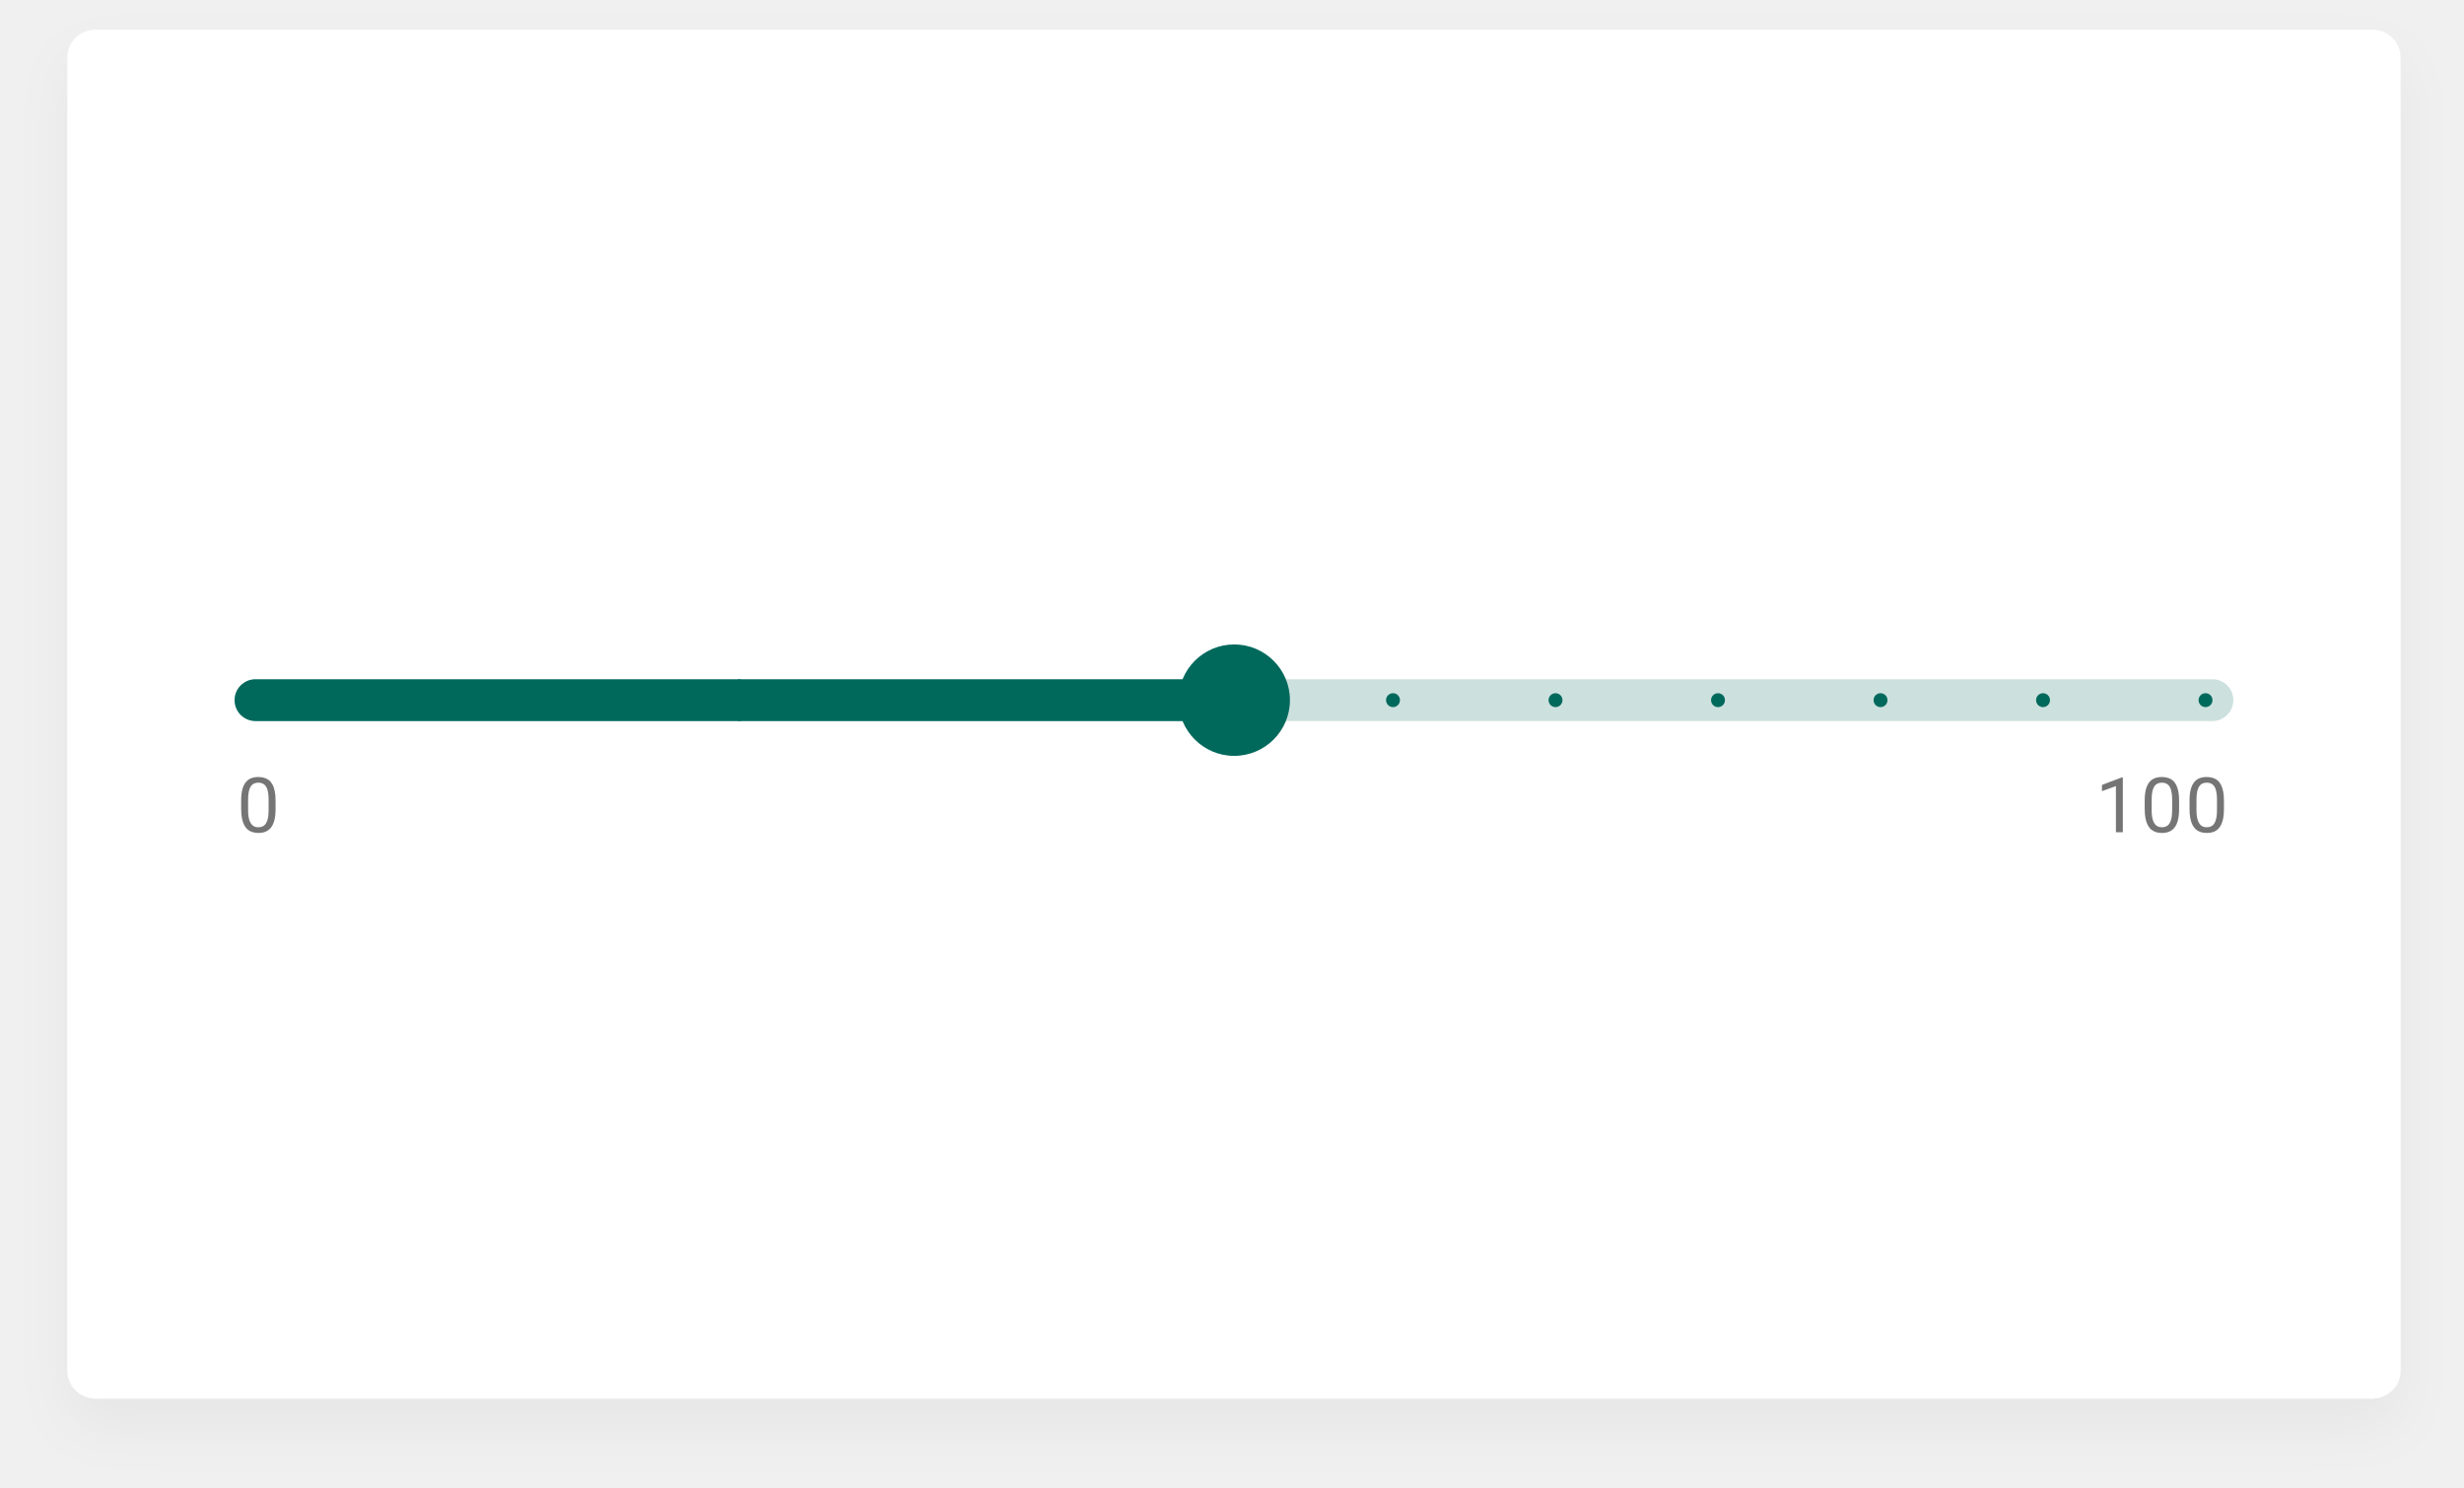
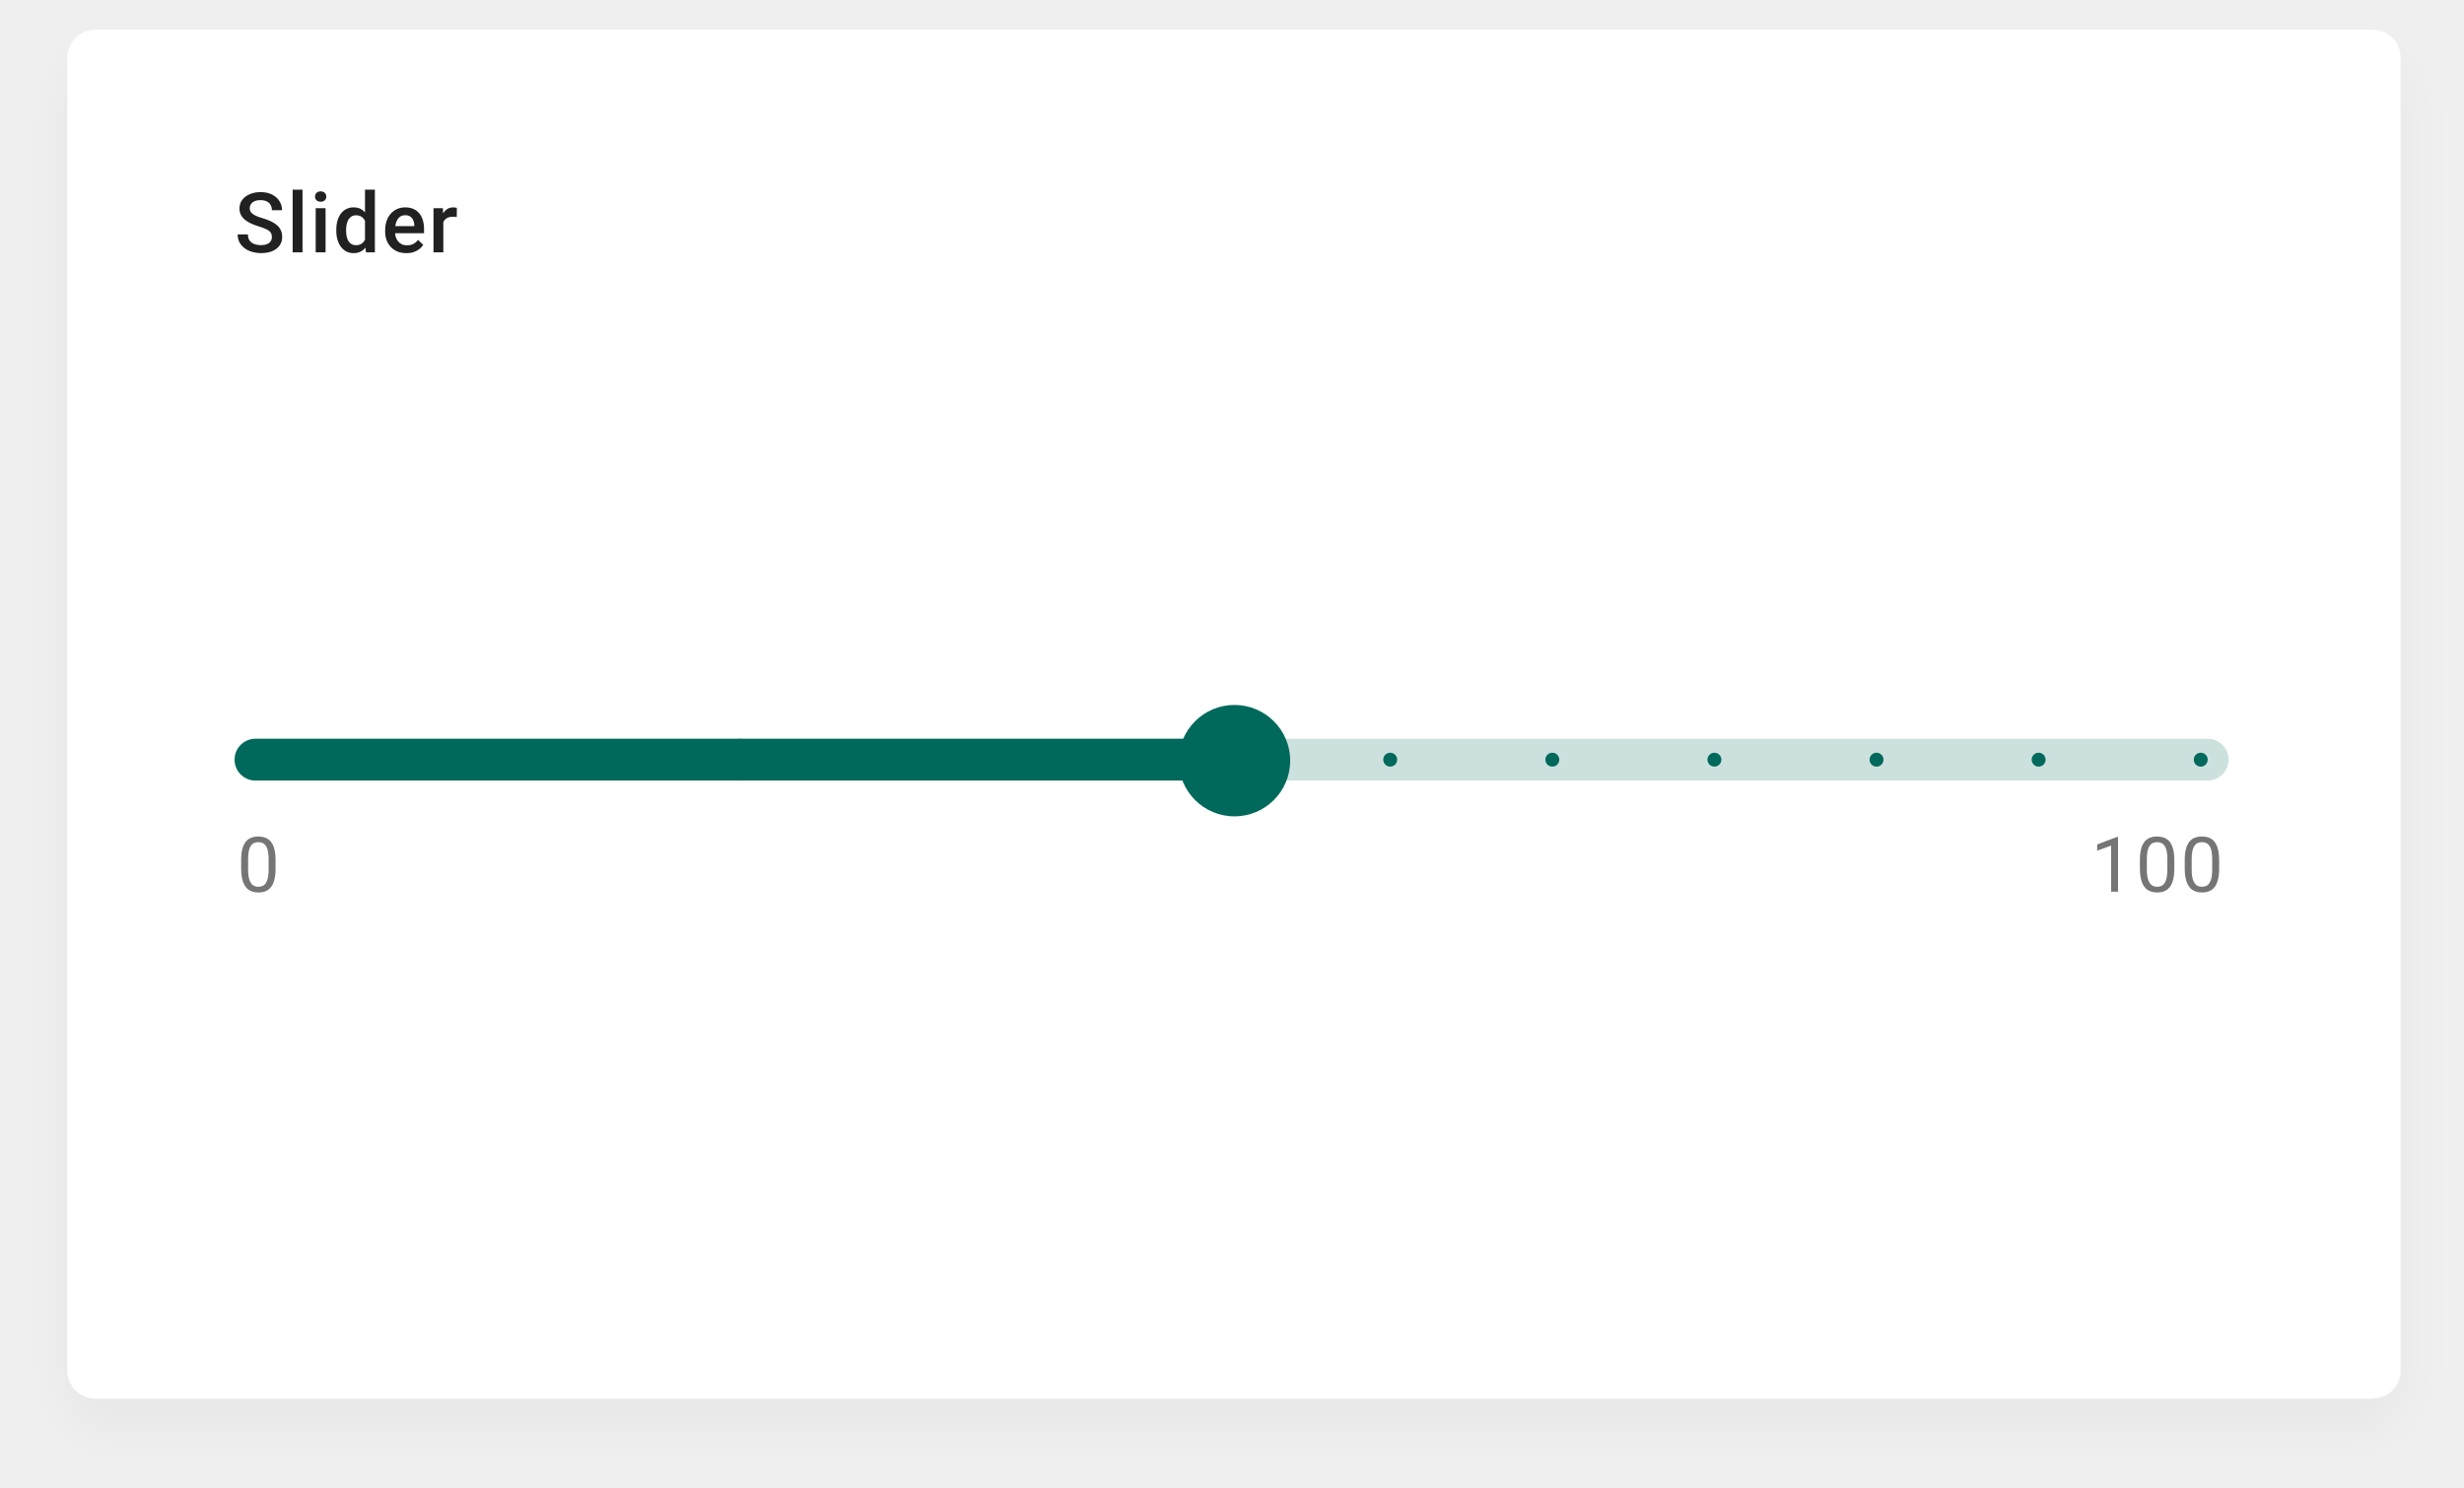
<svg xmlns="http://www.w3.org/2000/svg" width="207" height="125" viewBox="0 0 207 125" fill="none">
-   <g filter="url(#filter0_d_4516_100876)">
+   <g filter="url(#filter0_d_4565_107908)">
    <rect x="5.666" y="2.5" width="196" height="115" rx="2.34" fill="white" />
-     <g clip-path="url(#clip0_4516_100876)">
-       <rect x="19.708" y="57.075" width="167.916" height="3.51" rx="1.755" fill="#00695C" fill-opacity="0.2" />
-       <circle cx="21.463" cy="58.83" r="0.585" fill="#00695C" />
-       <circle cx="35.115" cy="58.83" r="0.585" fill="#00695C" />
-       <circle cx="48.767" cy="58.83" r="0.585" fill="#00695C" />
-       <circle cx="62.419" cy="58.83" r="0.585" fill="#00695C" />
-       <circle cx="76.07" cy="58.83" r="0.585" fill="#00695C" />
-       <circle cx="89.723" cy="58.83" r="0.585" fill="#00695C" />
-       <circle cx="103.374" cy="58.83" r="0.585" fill="#00695C" />
-       <circle cx="117.026" cy="58.83" r="0.585" fill="#00695C" />
-       <circle cx="130.678" cy="58.83" r="0.585" fill="#00695C" />
-       <circle cx="144.33" cy="58.83" r="0.585" fill="#00695C" />
-       <circle cx="157.983" cy="58.83" r="0.585" fill="#00695C" />
-       <circle cx="171.634" cy="58.83" r="0.585" fill="#00695C" />
-       <circle cx="185.286" cy="58.83" r="0.585" fill="#00695C" />
-       <g clip-path="url(#clip1_4516_100876)">
-         <rect x="19.708" y="57.075" width="84.836" height="3.51" rx="1.755" fill="#00695C" />
-         <rect x="61.833" y="57.075" width="0.585" height="3.51" rx="0.293" fill="#00695C" />
+     <path d="M22.841 19.916C22.841 19.813 22.825 19.722 22.793 19.642C22.764 19.562 22.71 19.488 22.632 19.422C22.555 19.356 22.445 19.292 22.303 19.23C22.164 19.166 21.985 19.101 21.768 19.035C21.531 18.962 21.311 18.881 21.11 18.791C20.911 18.7 20.738 18.595 20.589 18.476C20.441 18.355 20.325 18.217 20.243 18.061C20.16 17.904 20.119 17.722 20.119 17.516C20.119 17.313 20.162 17.128 20.246 16.961C20.333 16.794 20.455 16.65 20.613 16.529C20.773 16.405 20.962 16.311 21.179 16.244C21.396 16.176 21.636 16.142 21.899 16.142C22.269 16.142 22.588 16.21 22.855 16.347C23.125 16.484 23.332 16.668 23.476 16.899C23.622 17.13 23.695 17.385 23.695 17.664H22.841C22.841 17.499 22.806 17.354 22.735 17.228C22.666 17.1 22.561 17 22.42 16.927C22.28 16.853 22.103 16.817 21.888 16.817C21.685 16.817 21.516 16.848 21.381 16.909C21.246 16.971 21.146 17.055 21.079 17.16C21.013 17.265 20.98 17.384 20.98 17.516C20.98 17.61 21.002 17.696 21.045 17.773C21.088 17.849 21.155 17.92 21.244 17.986C21.333 18.05 21.445 18.11 21.58 18.168C21.715 18.225 21.873 18.279 22.056 18.332C22.333 18.414 22.574 18.506 22.78 18.606C22.985 18.705 23.157 18.817 23.294 18.942C23.431 19.068 23.534 19.211 23.602 19.371C23.671 19.529 23.705 19.708 23.705 19.909C23.705 20.119 23.663 20.309 23.578 20.478C23.494 20.645 23.373 20.788 23.215 20.907C23.06 21.023 22.872 21.113 22.653 21.177C22.436 21.239 22.193 21.27 21.926 21.27C21.686 21.27 21.45 21.238 21.216 21.174C20.986 21.11 20.775 21.013 20.586 20.883C20.396 20.75 20.245 20.585 20.133 20.389C20.021 20.19 19.965 19.958 19.965 19.693H20.826C20.826 19.855 20.853 19.994 20.908 20.108C20.965 20.222 21.044 20.316 21.144 20.389C21.245 20.46 21.361 20.512 21.494 20.547C21.629 20.581 21.773 20.598 21.926 20.598C22.127 20.598 22.295 20.57 22.43 20.512C22.567 20.455 22.67 20.375 22.738 20.272C22.807 20.17 22.841 20.051 22.841 19.916ZM25.415 15.936V21.201H24.585V15.936H25.415ZM27.351 17.492V21.201H26.521V17.492H27.351ZM26.466 16.519C26.466 16.393 26.507 16.289 26.59 16.207C26.674 16.122 26.791 16.08 26.939 16.08C27.085 16.08 27.201 16.122 27.285 16.207C27.37 16.289 27.412 16.393 27.412 16.519C27.412 16.642 27.37 16.745 27.285 16.827C27.201 16.909 27.085 16.951 26.939 16.951C26.791 16.951 26.674 16.909 26.59 16.827C26.507 16.745 26.466 16.642 26.466 16.519ZM30.664 20.434V15.936H31.494V21.201H30.743L30.664 20.434ZM28.251 19.388V19.316C28.251 19.035 28.284 18.779 28.35 18.548C28.417 18.315 28.513 18.115 28.638 17.948C28.764 17.779 28.917 17.65 29.098 17.561C29.278 17.469 29.482 17.424 29.708 17.424C29.932 17.424 30.128 17.467 30.298 17.554C30.467 17.641 30.611 17.765 30.73 17.928C30.848 18.088 30.943 18.279 31.014 18.503C31.085 18.725 31.135 18.972 31.165 19.244V19.474C31.135 19.739 31.085 19.981 31.014 20.201C30.943 20.42 30.848 20.61 30.73 20.77C30.611 20.93 30.466 21.053 30.294 21.14C30.125 21.227 29.927 21.27 29.701 21.27C29.477 21.27 29.275 21.223 29.094 21.13C28.916 21.036 28.764 20.904 28.638 20.735C28.513 20.566 28.417 20.367 28.35 20.139C28.284 19.908 28.251 19.658 28.251 19.388ZM29.077 19.316V19.388C29.077 19.557 29.092 19.715 29.122 19.861C29.154 20.007 29.203 20.137 29.269 20.248C29.335 20.358 29.421 20.445 29.526 20.509C29.634 20.571 29.762 20.602 29.91 20.602C30.098 20.602 30.252 20.56 30.373 20.478C30.494 20.396 30.589 20.285 30.658 20.146C30.728 20.004 30.776 19.846 30.802 19.672V19.052C30.788 18.917 30.759 18.791 30.716 18.675C30.675 18.558 30.619 18.457 30.548 18.37C30.477 18.281 30.389 18.212 30.284 18.164C30.181 18.114 30.059 18.089 29.917 18.089C29.766 18.089 29.638 18.121 29.533 18.185C29.428 18.249 29.341 18.337 29.273 18.449C29.206 18.561 29.157 18.691 29.125 18.84C29.093 18.988 29.077 19.147 29.077 19.316ZM34.139 21.27C33.865 21.27 33.617 21.226 33.396 21.136C33.176 21.045 32.989 20.918 32.833 20.756C32.68 20.593 32.562 20.403 32.48 20.183C32.398 19.964 32.357 19.727 32.357 19.474V19.337C32.357 19.046 32.399 18.784 32.484 18.548C32.568 18.313 32.686 18.112 32.837 17.945C32.988 17.776 33.166 17.646 33.372 17.557C33.577 17.468 33.8 17.424 34.04 17.424C34.305 17.424 34.537 17.468 34.736 17.557C34.935 17.646 35.099 17.772 35.23 17.934C35.362 18.094 35.461 18.285 35.524 18.507C35.591 18.729 35.624 18.973 35.624 19.241V19.594H32.758V19.001H34.808V18.936C34.803 18.787 34.774 18.648 34.719 18.517C34.666 18.387 34.585 18.282 34.475 18.202C34.366 18.122 34.219 18.082 34.037 18.082C33.9 18.082 33.777 18.112 33.67 18.171C33.565 18.228 33.477 18.311 33.406 18.421C33.335 18.531 33.28 18.663 33.241 18.819C33.205 18.972 33.186 19.145 33.186 19.337V19.474C33.186 19.636 33.208 19.787 33.252 19.926C33.297 20.063 33.364 20.183 33.45 20.286C33.537 20.389 33.642 20.47 33.766 20.53C33.889 20.587 34.03 20.615 34.188 20.615C34.386 20.615 34.563 20.575 34.719 20.495C34.874 20.415 35.009 20.302 35.123 20.156L35.559 20.578C35.479 20.694 35.375 20.806 35.247 20.913C35.119 21.019 34.962 21.104 34.777 21.171C34.594 21.237 34.382 21.27 34.139 21.27ZM37.244 18.198V21.201H36.418V17.492H37.206L37.244 18.198ZM38.379 17.468L38.372 18.236C38.322 18.227 38.267 18.22 38.208 18.215C38.15 18.211 38.093 18.209 38.036 18.209C37.895 18.209 37.77 18.229 37.663 18.27C37.555 18.309 37.465 18.366 37.392 18.442C37.321 18.515 37.266 18.604 37.227 18.709C37.188 18.814 37.165 18.932 37.158 19.062L36.97 19.076C36.97 18.843 36.993 18.627 37.039 18.428C37.084 18.229 37.153 18.054 37.244 17.904C37.338 17.753 37.455 17.635 37.594 17.55C37.736 17.466 37.899 17.424 38.084 17.424C38.134 17.424 38.188 17.428 38.245 17.437C38.305 17.447 38.349 17.457 38.379 17.468Z" fill="black" fill-opacity="0.87" />
+     <g clip-path="url(#clip0_4565_107908)">
+       <rect x="19.708" y="62.075" width="167.513" height="3.51" rx="1.755" fill="#00695C" fill-opacity="0.2" />
+       <circle cx="21.463" cy="63.83" r="0.585" fill="#00695C" />
+       <circle cx="35.081" cy="63.83" r="0.585" fill="#00695C" />
+       <circle cx="48.7" cy="63.83" r="0.585" fill="#00695C" />
+       <circle cx="62.319" cy="63.83" r="0.585" fill="#00695C" />
+       <circle cx="75.937" cy="63.83" r="0.585" fill="#00695C" />
+       <circle cx="89.555" cy="63.83" r="0.585" fill="#00695C" />
+       <circle cx="103.173" cy="63.83" r="0.585" fill="#00695C" />
+       <circle cx="116.791" cy="63.83" r="0.585" fill="#00695C" />
+       <circle cx="130.41" cy="63.83" r="0.585" fill="#00695C" />
+       <circle cx="144.028" cy="63.83" r="0.585" fill="#00695C" />
+       <circle cx="157.647" cy="63.83" r="0.585" fill="#00695C" />
+       <circle cx="171.265" cy="63.83" r="0.585" fill="#00695C" />
+       <circle cx="184.883" cy="63.83" r="0.585" fill="#00695C" />
+       <g clip-path="url(#clip1_4565_107908)">
+         <rect x="19.708" y="62.075" width="84.836" height="3.51" rx="1.755" fill="#00695C" />
+         <rect x="61.833" y="62.075" width="0.585" height="3.51" rx="0.293" fill="#00695C" />
      </g>
    </g>
-     <path d="M23.15 67.273V67.971C23.15 68.346 23.117 68.662 23.05 68.92C22.983 69.177 22.886 69.385 22.761 69.542C22.635 69.699 22.483 69.813 22.305 69.885C22.129 69.954 21.93 69.988 21.708 69.988C21.532 69.988 21.37 69.966 21.221 69.922C21.072 69.878 20.938 69.808 20.819 69.712C20.701 69.613 20.601 69.486 20.517 69.328C20.433 69.171 20.369 68.981 20.325 68.756C20.281 68.532 20.259 68.27 20.259 67.971V67.273C20.259 66.898 20.293 66.584 20.36 66.33C20.429 66.077 20.526 65.874 20.652 65.721C20.778 65.566 20.929 65.455 21.105 65.388C21.283 65.321 21.482 65.287 21.702 65.287C21.88 65.287 22.043 65.309 22.192 65.353C22.343 65.395 22.477 65.463 22.594 65.557C22.712 65.65 22.811 65.773 22.893 65.928C22.977 66.081 23.04 66.269 23.084 66.491C23.128 66.713 23.15 66.974 23.15 67.273ZM22.566 68.065V67.176C22.566 66.97 22.553 66.79 22.528 66.635C22.505 66.478 22.471 66.344 22.424 66.233C22.378 66.122 22.32 66.032 22.248 65.963C22.179 65.894 22.099 65.843 22.006 65.812C21.916 65.778 21.815 65.762 21.702 65.762C21.564 65.762 21.441 65.788 21.334 65.84C21.227 65.891 21.137 65.971 21.064 66.082C20.993 66.193 20.938 66.339 20.9 66.519C20.863 66.699 20.844 66.918 20.844 67.176V68.065C20.844 68.27 20.855 68.452 20.878 68.609C20.904 68.766 20.94 68.902 20.988 69.017C21.037 69.13 21.095 69.224 21.164 69.297C21.233 69.37 21.313 69.425 21.403 69.46C21.495 69.494 21.597 69.511 21.708 69.511C21.851 69.511 21.975 69.483 22.082 69.429C22.189 69.374 22.278 69.29 22.349 69.174C22.422 69.057 22.477 68.907 22.512 68.725C22.548 68.541 22.566 68.321 22.566 68.065Z" fill="black" fill-opacity="0.54" />
-     <path d="M178.338 65.325V69.925H177.757V66.051L176.585 66.478V65.953L178.247 65.325H178.338ZM183.066 67.273V67.971C183.066 68.346 183.033 68.662 182.966 68.92C182.899 69.177 182.802 69.385 182.677 69.542C182.551 69.699 182.399 69.813 182.221 69.885C182.045 69.954 181.846 69.988 181.624 69.988C181.448 69.988 181.286 69.966 181.137 69.922C180.988 69.878 180.854 69.808 180.735 69.712C180.617 69.613 180.517 69.486 180.433 69.328C180.349 69.171 180.285 68.981 180.241 68.756C180.197 68.532 180.175 68.27 180.175 67.971V67.273C180.175 66.898 180.209 66.584 180.276 66.33C180.345 66.077 180.442 65.874 180.568 65.721C180.694 65.566 180.845 65.455 181.021 65.388C181.199 65.321 181.398 65.287 181.618 65.287C181.796 65.287 181.959 65.309 182.108 65.353C182.259 65.395 182.393 65.463 182.51 65.557C182.628 65.65 182.727 65.773 182.809 65.928C182.893 66.081 182.956 66.269 183 66.491C183.044 66.713 183.066 66.974 183.066 67.273ZM182.482 68.065V67.176C182.482 66.97 182.469 66.79 182.444 66.635C182.421 66.478 182.387 66.344 182.341 66.233C182.294 66.122 182.236 66.032 182.165 65.963C182.095 65.894 182.015 65.843 181.923 65.812C181.832 65.778 181.731 65.762 181.618 65.762C181.479 65.762 181.357 65.788 181.25 65.84C181.143 65.891 181.053 65.971 180.98 66.082C180.909 66.193 180.854 66.339 180.816 66.519C180.779 66.699 180.76 66.918 180.76 67.176V68.065C180.76 68.27 180.771 68.452 180.794 68.609C180.82 68.766 180.856 68.902 180.904 69.017C180.953 69.13 181.011 69.224 181.08 69.297C181.15 69.37 181.229 69.425 181.319 69.46C181.411 69.494 181.513 69.511 181.624 69.511C181.766 69.511 181.891 69.483 181.998 69.429C182.105 69.374 182.194 69.29 182.265 69.174C182.338 69.057 182.393 68.907 182.429 68.725C182.464 68.541 182.482 68.321 182.482 68.065ZM186.833 67.273V67.971C186.833 68.346 186.799 68.662 186.732 68.92C186.665 69.177 186.569 69.385 186.443 69.542C186.317 69.699 186.166 69.813 185.988 69.885C185.812 69.954 185.613 69.988 185.39 69.988C185.214 69.988 185.052 69.966 184.903 69.922C184.755 69.878 184.621 69.808 184.501 69.712C184.384 69.613 184.283 69.486 184.199 69.328C184.116 69.171 184.052 68.981 184.008 68.756C183.964 68.532 183.942 68.27 183.942 67.971V67.273C183.942 66.898 183.975 66.584 184.042 66.33C184.111 66.077 184.209 65.874 184.335 65.721C184.46 65.566 184.611 65.455 184.787 65.388C184.965 65.321 185.164 65.287 185.384 65.287C185.562 65.287 185.726 65.309 185.874 65.353C186.025 65.395 186.159 65.463 186.277 65.557C186.394 65.65 186.493 65.773 186.575 65.928C186.659 66.081 186.723 66.269 186.767 66.491C186.811 66.713 186.833 66.974 186.833 67.273ZM186.248 68.065V67.176C186.248 66.97 186.236 66.79 186.211 66.635C186.188 66.478 186.153 66.344 186.107 66.233C186.061 66.122 186.002 66.032 185.931 65.963C185.862 65.894 185.781 65.843 185.689 65.812C185.599 65.778 185.497 65.762 185.384 65.762C185.246 65.762 185.123 65.788 185.016 65.84C184.91 65.891 184.82 65.971 184.746 66.082C184.675 66.193 184.621 66.339 184.583 66.519C184.545 66.699 184.526 66.918 184.526 67.176V68.065C184.526 68.27 184.538 68.452 184.561 68.609C184.586 68.766 184.623 68.902 184.671 69.017C184.719 69.13 184.778 69.224 184.847 69.297C184.916 69.37 184.996 69.425 185.086 69.46C185.178 69.494 185.279 69.511 185.39 69.511C185.533 69.511 185.658 69.483 185.764 69.429C185.871 69.374 185.96 69.29 186.032 69.174C186.105 69.057 186.159 68.907 186.195 68.725C186.231 68.541 186.248 68.321 186.248 68.065Z" fill="black" fill-opacity="0.54" />
-     <circle cx="103.686" cy="58.83" r="4.681" fill="#00695C" />
+     <path d="M23.15 72.273V72.971C23.15 73.346 23.117 73.662 23.05 73.92C22.983 74.177 22.886 74.385 22.761 74.542C22.635 74.699 22.483 74.813 22.305 74.885C22.129 74.954 21.93 74.988 21.708 74.988C21.532 74.988 21.37 74.966 21.221 74.922C21.072 74.878 20.938 74.808 20.819 74.712C20.701 74.613 20.601 74.485 20.517 74.328C20.433 74.171 20.369 73.981 20.325 73.756C20.281 73.532 20.259 73.27 20.259 72.971V72.273C20.259 71.898 20.293 71.584 20.36 71.33C20.429 71.077 20.526 70.874 20.652 70.721C20.778 70.566 20.929 70.455 21.105 70.388C21.283 70.321 21.482 70.287 21.702 70.287C21.88 70.287 22.043 70.309 22.192 70.353C22.343 70.395 22.477 70.463 22.594 70.557C22.712 70.65 22.811 70.773 22.893 70.928C22.977 71.081 23.04 71.269 23.084 71.491C23.128 71.713 23.15 71.974 23.15 72.273ZM22.566 73.065V72.176C22.566 71.97 22.553 71.79 22.528 71.635C22.505 71.478 22.471 71.344 22.424 71.233C22.378 71.122 22.32 71.032 22.248 70.963C22.179 70.894 22.099 70.843 22.006 70.812C21.916 70.778 21.815 70.762 21.702 70.762C21.564 70.762 21.441 70.788 21.334 70.84C21.227 70.89 21.137 70.971 21.064 71.082C20.993 71.193 20.938 71.339 20.9 71.519C20.863 71.699 20.844 71.918 20.844 72.176V73.065C20.844 73.27 20.855 73.451 20.878 73.609C20.904 73.766 20.94 73.902 20.988 74.017C21.037 74.13 21.095 74.224 21.164 74.297C21.233 74.37 21.313 74.425 21.403 74.46C21.495 74.494 21.597 74.51 21.708 74.51C21.851 74.51 21.975 74.483 22.082 74.429C22.189 74.374 22.278 74.29 22.349 74.174C22.422 74.057 22.477 73.907 22.512 73.725C22.548 73.541 22.566 73.321 22.566 73.065Z" fill="black" fill-opacity="0.54" />
+     <path d="M177.936 70.325V74.925H177.355V71.051L176.183 71.478V70.953L177.845 70.325H177.936ZM182.664 72.273V72.971C182.664 73.346 182.631 73.662 182.564 73.92C182.496 74.177 182.4 74.385 182.274 74.542C182.149 74.699 181.997 74.813 181.819 74.885C181.643 74.954 181.444 74.988 181.222 74.988C181.046 74.988 180.883 74.966 180.735 74.922C180.586 74.878 180.452 74.808 180.332 74.712C180.215 74.613 180.114 74.485 180.031 74.328C179.947 74.171 179.883 73.981 179.839 73.756C179.795 73.532 179.773 73.27 179.773 72.971V72.273C179.773 71.898 179.807 71.584 179.874 71.33C179.943 71.077 180.04 70.874 180.166 70.721C180.292 70.566 180.442 70.455 180.618 70.388C180.796 70.321 180.995 70.287 181.215 70.287C181.393 70.287 181.557 70.309 181.706 70.353C181.856 70.395 181.991 70.463 182.108 70.557C182.225 70.65 182.325 70.773 182.406 70.928C182.49 71.081 182.554 71.269 182.598 71.491C182.642 71.713 182.664 71.974 182.664 72.273ZM182.08 73.065V72.176C182.08 71.97 182.067 71.79 182.042 71.635C182.019 71.478 181.984 71.344 181.938 71.233C181.892 71.122 181.833 71.032 181.762 70.963C181.693 70.894 181.612 70.843 181.52 70.812C181.43 70.778 181.329 70.762 181.215 70.762C181.077 70.762 180.955 70.788 180.848 70.84C180.741 70.89 180.651 70.971 180.577 71.082C180.506 71.193 180.452 71.339 180.414 71.519C180.376 71.699 180.357 71.918 180.357 72.176V73.065C180.357 73.27 180.369 73.451 180.392 73.609C180.417 73.766 180.454 73.902 180.502 74.017C180.55 74.13 180.609 74.224 180.678 74.297C180.747 74.37 180.827 74.425 180.917 74.46C181.009 74.494 181.111 74.51 181.222 74.51C181.364 74.51 181.489 74.483 181.596 74.429C181.702 74.374 181.792 74.29 181.863 74.174C181.936 74.057 181.991 73.907 182.026 73.725C182.062 73.541 182.08 73.321 182.08 73.065ZM186.431 72.273V72.971C186.431 73.346 186.397 73.662 186.33 73.92C186.263 74.177 186.167 74.385 186.041 74.542C185.915 74.699 185.763 74.813 185.585 74.885C185.409 74.954 185.21 74.988 184.988 74.988C184.812 74.988 184.65 74.966 184.501 74.922C184.352 74.878 184.218 74.808 184.099 74.712C183.981 74.613 183.881 74.485 183.797 74.328C183.713 74.171 183.649 73.981 183.605 73.756C183.561 73.532 183.539 73.27 183.539 72.971V72.273C183.539 71.898 183.573 71.584 183.64 71.33C183.709 71.077 183.807 70.874 183.932 70.721C184.058 70.566 184.209 70.455 184.385 70.388C184.563 70.321 184.762 70.287 184.982 70.287C185.16 70.287 185.323 70.309 185.472 70.353C185.623 70.395 185.757 70.463 185.874 70.557C185.992 70.65 186.091 70.773 186.173 70.928C186.257 71.081 186.321 71.269 186.365 71.491C186.409 71.713 186.431 71.974 186.431 72.273ZM185.846 73.065V72.176C185.846 71.97 185.833 71.79 185.808 71.635C185.785 71.478 185.751 71.344 185.705 71.233C185.658 71.122 185.6 71.032 185.529 70.963C185.459 70.894 185.379 70.843 185.287 70.812C185.197 70.778 185.095 70.762 184.982 70.762C184.844 70.762 184.721 70.788 184.614 70.84C184.507 70.89 184.417 70.971 184.344 71.082C184.273 71.193 184.218 71.339 184.18 71.519C184.143 71.699 184.124 71.918 184.124 72.176V73.065C184.124 73.27 184.135 73.451 184.158 73.609C184.184 73.766 184.22 73.902 184.268 74.017C184.317 74.13 184.375 74.224 184.444 74.297C184.514 74.37 184.593 74.425 184.683 74.46C184.775 74.494 184.877 74.51 184.988 74.51C185.131 74.51 185.255 74.483 185.362 74.429C185.469 74.374 185.558 74.29 185.629 74.174C185.702 74.057 185.757 73.907 185.793 73.725C185.828 73.541 185.846 73.321 185.846 73.065Z" fill="black" fill-opacity="0.54" />
+     <circle cx="103.707" cy="63.913" r="4.681" fill="#00695C" />
  </g>
  <defs>
-     <filter id="filter0_d_4516_100876" x="0.985" y="0.16" width="205.361" height="124.361" filterUnits="userSpaceOnUse" color-interpolation-filters="sRGB">
+     <filter id="filter0_d_4565_107908" x="0.985" y="0.16" width="205.361" height="124.361" filterUnits="userSpaceOnUse" color-interpolation-filters="sRGB">
      <feFlood flood-opacity="0" result="BackgroundImageFix" />
      <feColorMatrix in="SourceAlpha" type="matrix" values="0 0 0 0 0 0 0 0 0 0 0 0 0 0 0 0 0 0 127 0" result="hardAlpha" />
      <feOffset dy="2.34" />
      <feGaussianBlur stdDeviation="2.34" />
      <feComposite in2="hardAlpha" operator="out" />
      <feColorMatrix type="matrix" values="0 0 0 0 0 0 0 0 0 0 0 0 0 0 0 0 0 0 0.04 0" />
-       <feBlend mode="normal" in2="BackgroundImageFix" result="effect1_dropShadow_4516_100876" />
-       <feBlend mode="normal" in="SourceGraphic" in2="effect1_dropShadow_4516_100876" result="shape" />
+       <feBlend mode="normal" in2="BackgroundImageFix" result="effect1_dropShadow_4565_107908" />
+       <feBlend mode="normal" in="SourceGraphic" in2="effect1_dropShadow_4565_107908" result="shape" />
    </filter>
-     <clipPath id="clip0_4516_100876">
-       <rect x="19.708" y="57.075" width="167.916" height="3.51" rx="1.755" fill="white" />
+     <clipPath id="clip0_4565_107908">
+       <rect x="19.708" y="62.075" width="167.513" height="3.51" rx="1.755" fill="white" />
    </clipPath>
-     <clipPath id="clip1_4516_100876">
-       <rect x="19.708" y="57.075" width="84.836" height="3.51" rx="1.755" fill="white" />
+     <clipPath id="clip1_4565_107908">
+       <rect x="19.708" y="62.075" width="84.836" height="3.51" rx="1.755" fill="white" />
    </clipPath>
  </defs>
</svg>
